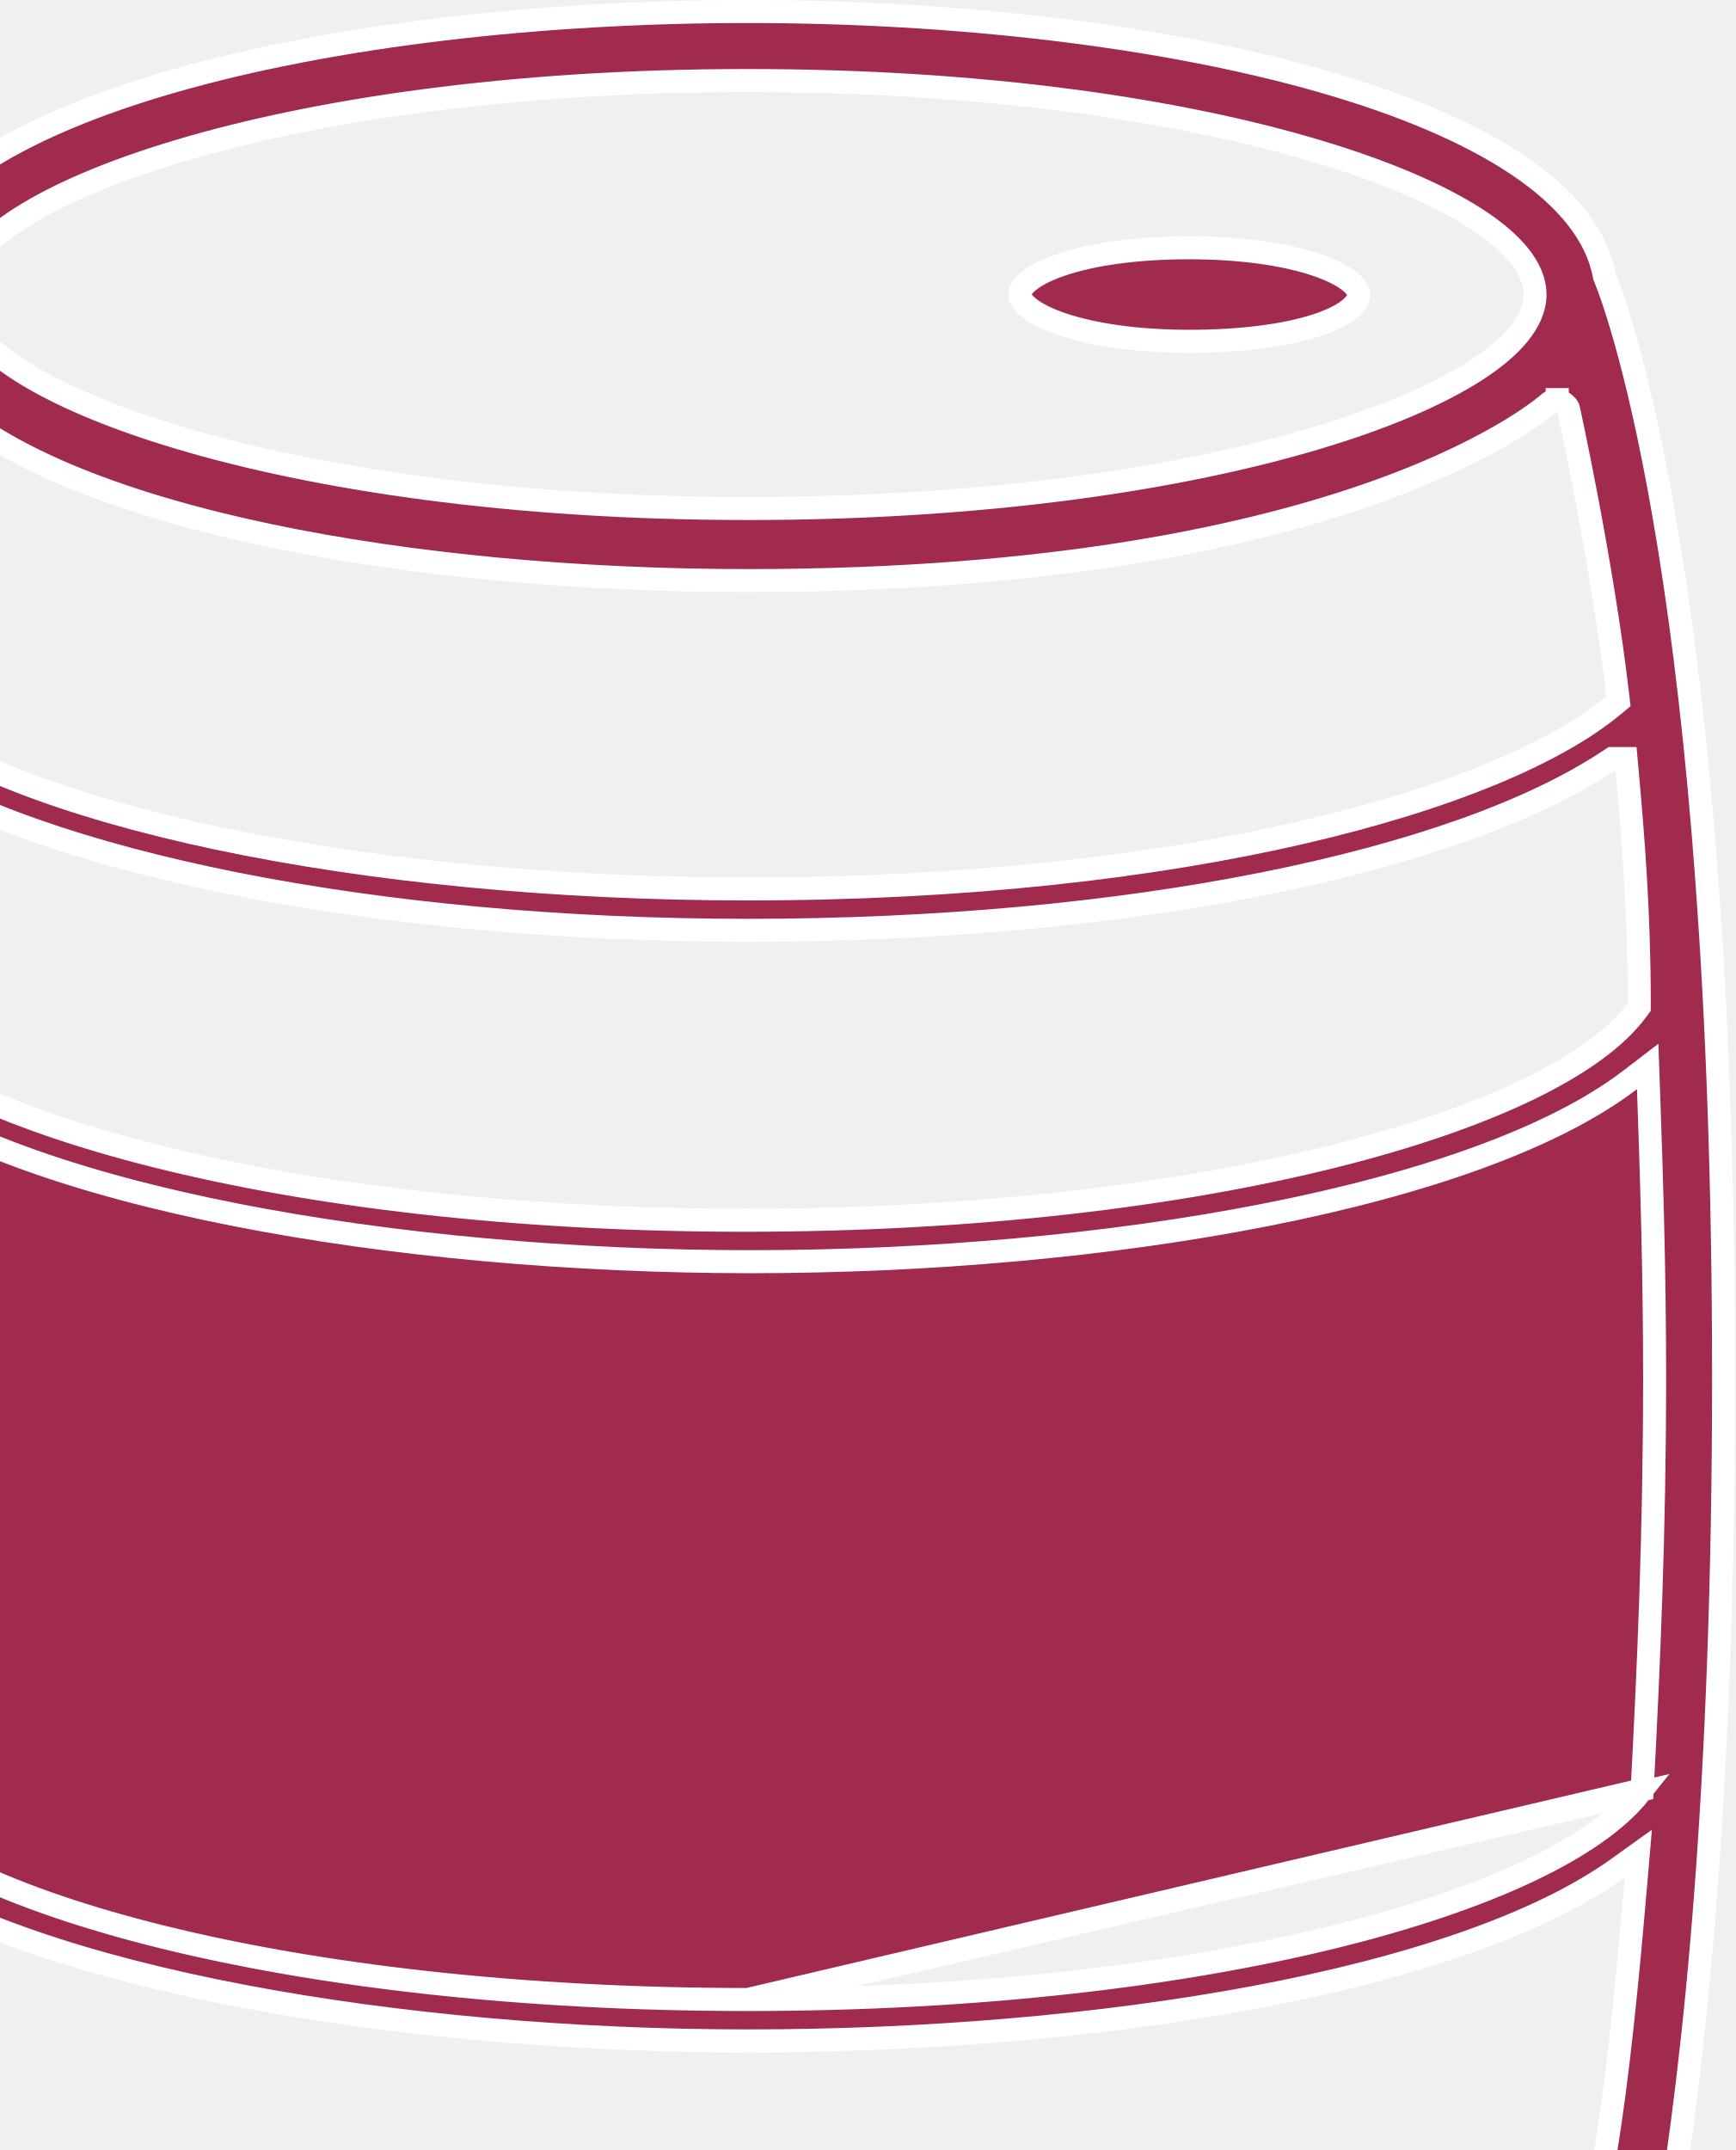
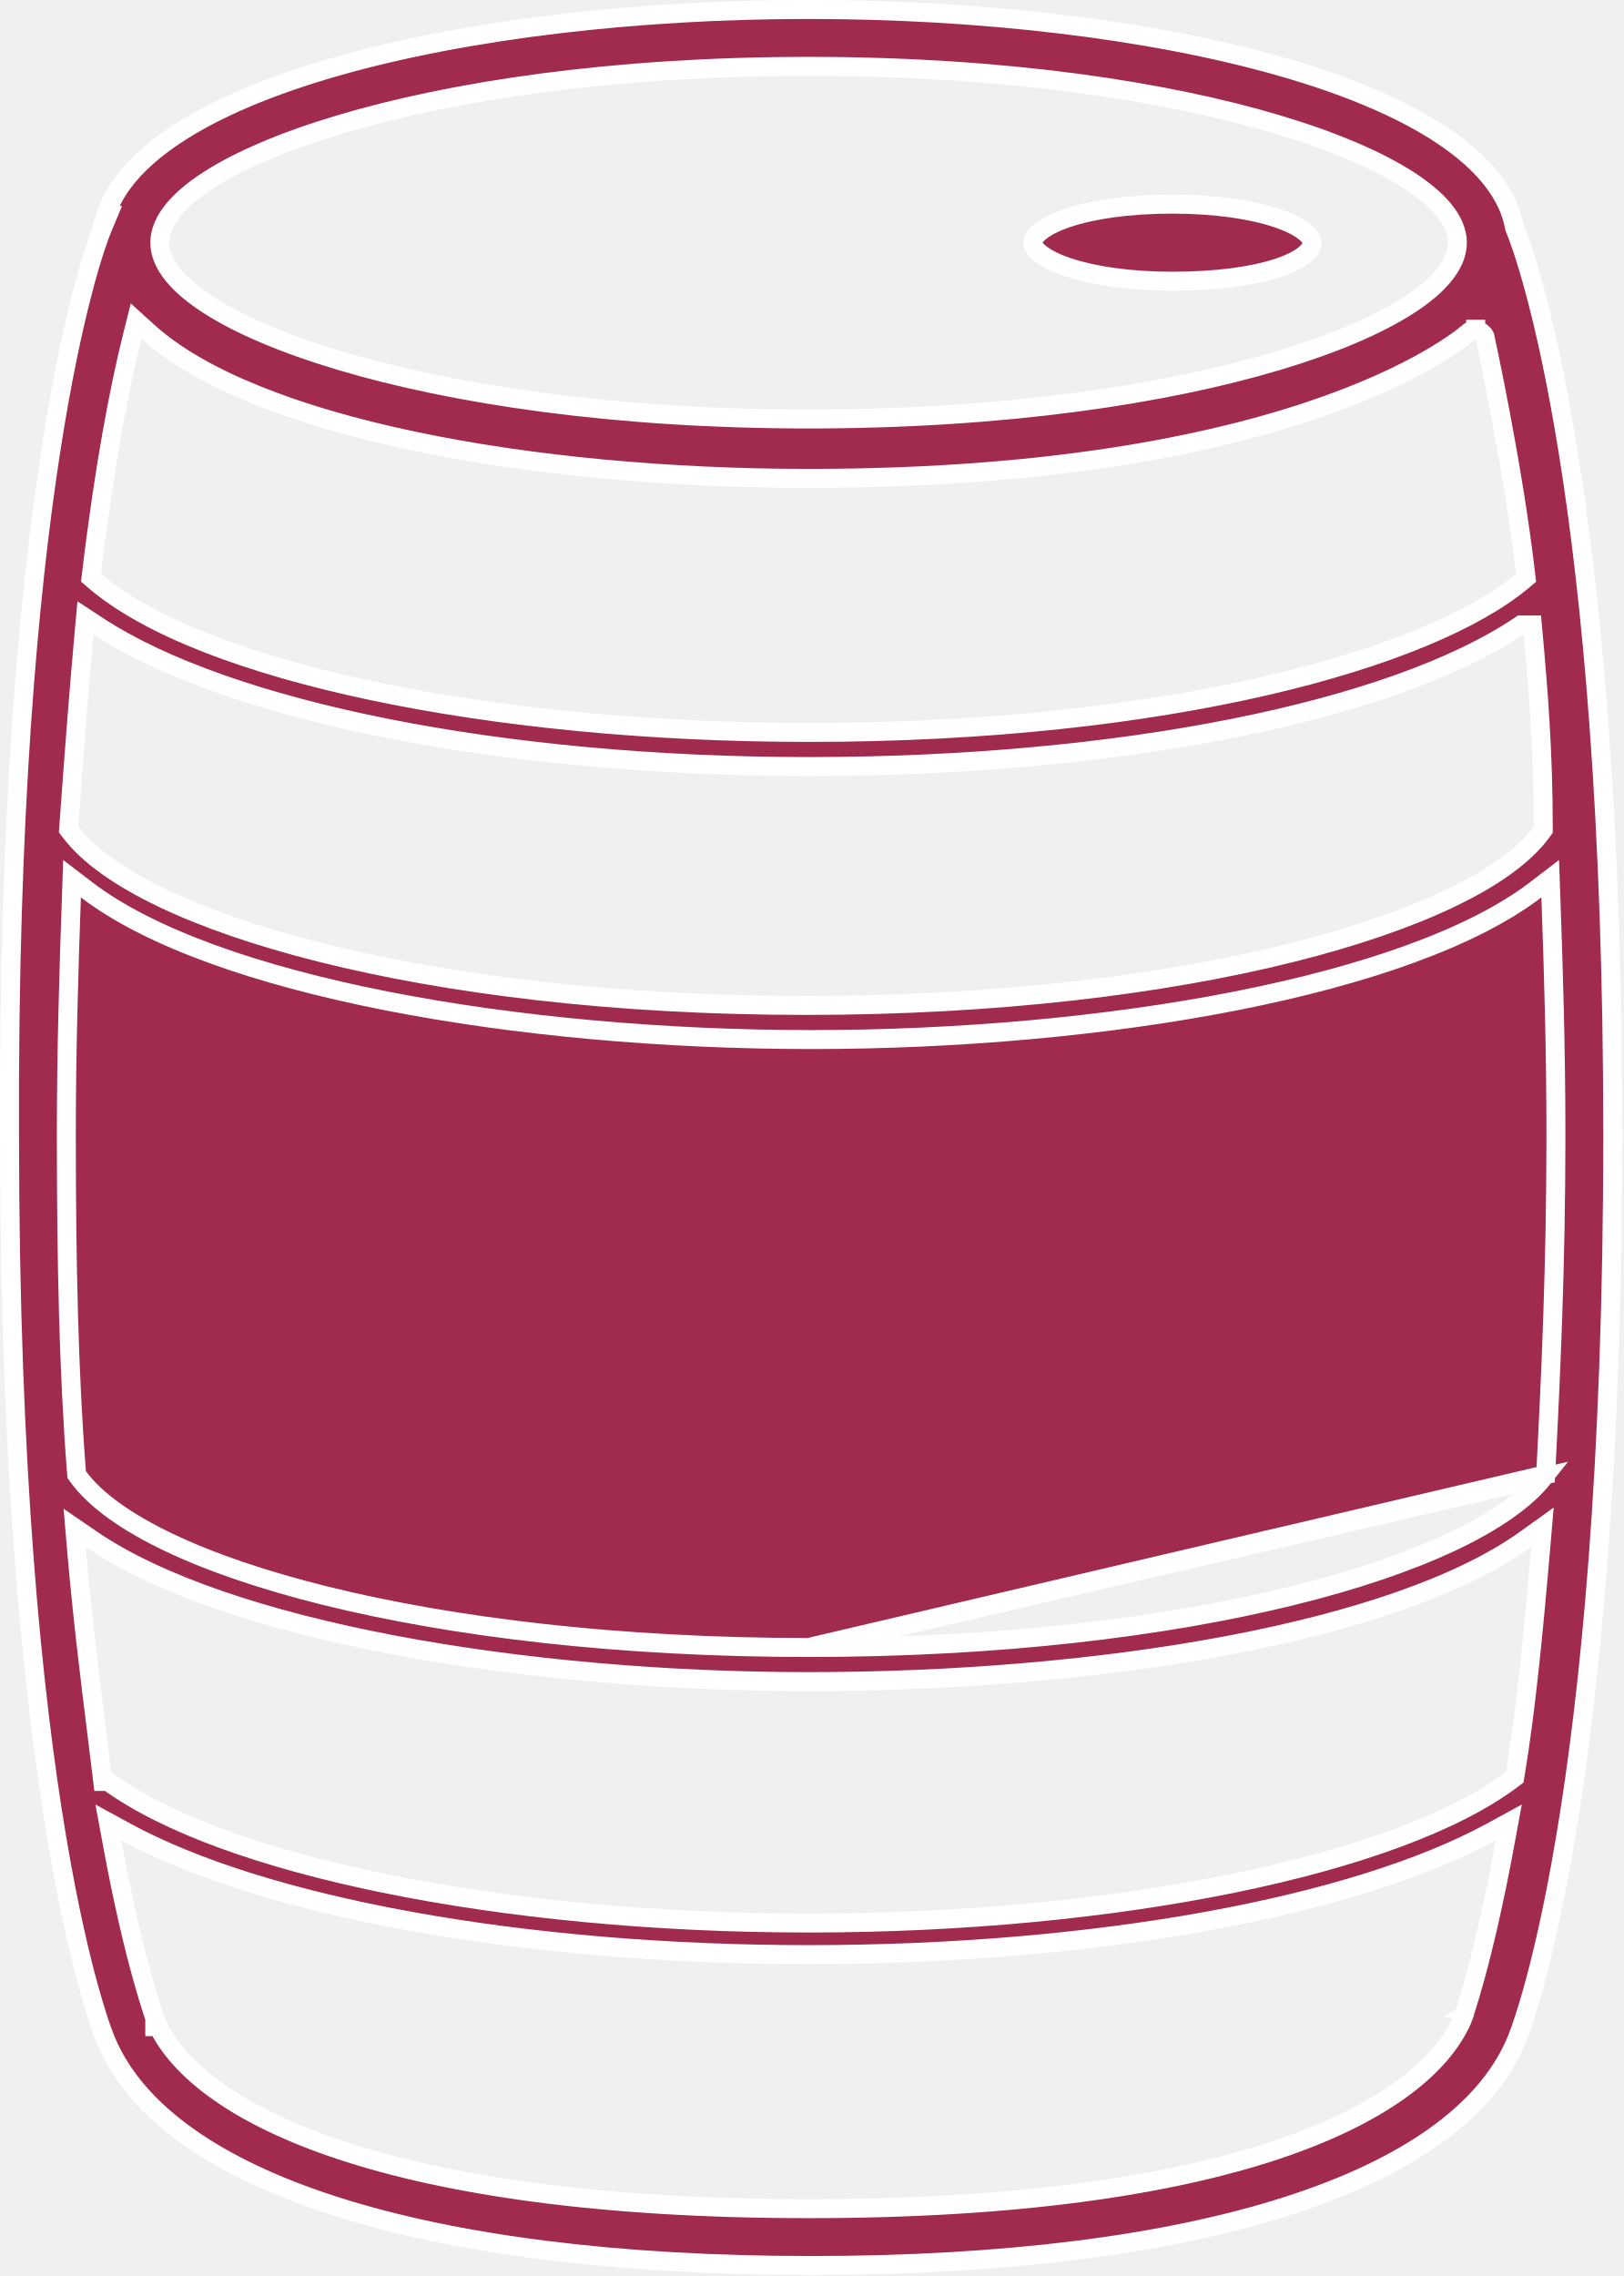
- <svg xmlns="http://www.w3.org/2000/svg" width="377" height="467" viewBox="0 0 377 467" fill="none">
-   <path d="M356.761 388.762L356.803 387.965C358.138 362.627 359.47 333.255 359.47 299.208C359.47 276.504 358.804 255.145 358.135 236.48L357.961 231.644L354.117 234.584C337.603 247.216 309.263 257.124 275.128 263.853C241.085 270.564 201.612 274.051 163.109 274.051C124.605 274.051 85.131 270.564 51.087 263.853C16.952 257.124 -11.387 247.216 -27.9 234.584L-31.751 231.638L-31.918 236.484C-32.583 255.808 -33.253 276.504 -33.253 299.208C-33.253 333.216 -32.588 362.61 -30.581 388.03L-30.525 388.74L-30.104 389.314C-25.58 395.468 -17.398 401.267 -6.424 406.518C4.608 411.798 18.707 416.637 35.349 420.746C68.638 428.965 112.312 434.312 162.442 434.313L356.761 388.762ZM356.761 388.762L356.264 389.387M356.761 388.762L356.264 389.387M356.264 389.387C351.417 395.493 343.018 401.275 331.856 406.525C320.642 411.8 306.423 416.638 289.698 420.747C256.246 428.965 212.574 434.312 162.447 434.313L356.264 389.387ZM-4.801 35.812C-14.295 42.179 -20.452 49.215 -22.885 56.808H-22.329L-23.774 60.271C-26.929 67.831 -48.896 130.774 -48.228 299.191V299.201C-48.228 476.322 -23.585 536.494 -22.511 538.639L-22.483 538.696L-22.457 538.754C-14.567 556.755 5.894 571.437 37.715 581.606C69.443 591.746 111.966 597.231 163.113 597.231C214.257 597.231 256.778 591.746 288.506 581.606C320.328 571.437 340.79 556.755 348.683 538.754L348.708 538.697L348.735 538.642C349.808 536.493 374.453 476.319 374.453 299.201C374.453 130.797 351.822 67.851 348.664 60.269L348.565 60.029L348.516 59.774C346.859 51.041 340.394 43 329.675 35.812C318.98 28.64 304.347 22.523 286.994 17.564C252.304 7.65 207.248 2.5 162.438 2.5C117.628 2.5 72.57 7.65 37.88 17.564C20.526 22.523 5.893 28.64 -4.801 35.812ZM-15.866 88.689L-14.854 84.638L-11.761 87.443C2.049 99.969 27.141 109.691 58.278 116.252C89.303 122.79 125.933 126.11 162.438 126.11C228.995 126.11 272.668 116.318 299.626 106.601C313.105 101.742 322.412 96.899 328.317 93.303C331.27 91.504 333.374 90.016 334.725 88.992C335.4 88.48 335.888 88.083 336.2 87.822C336.355 87.691 336.468 87.593 336.538 87.531C336.573 87.5 336.599 87.478 336.615 87.463L336.638 87.443L336.658 87.424C336.665 87.419 336.683 87.402 336.697 87.391C336.733 87.361 337.489 86.938 338.302 86.797V86.795H338.317V86.799C339.667 87.205 340.631 88.386 340.673 88.503C340.687 88.545 340.706 88.608 340.712 88.63C340.722 88.665 340.729 88.693 340.73 88.7C340.736 88.722 340.74 88.741 340.743 88.752C340.749 88.777 340.756 88.809 340.763 88.843C340.779 88.912 340.801 89.012 340.829 89.139C340.885 89.395 340.967 89.77 341.072 90.257C341.281 91.23 341.582 92.649 341.953 94.441C342.696 98.024 343.718 103.099 344.845 109.072C347.096 121.008 349.769 136.566 351.446 150.979L351.602 152.322L350.563 153.188C338.114 163.566 314.664 173.502 282.739 180.859C250.72 188.237 209.892 193.083 162.431 193.083C120.314 193.083 80.334 189.072 47.413 182.117C14.609 175.187 -11.566 165.258 -25.725 153.169L-26.742 152.3L-26.584 150.972C-23.241 122.901 -19.226 102.138 -15.866 88.689ZM349.585 165.181L350.215 164.761H350.972H350.974H353.256L353.463 167.034C354.799 181.714 356.142 198.463 356.134 217.906L356.133 218.726L355.648 219.386C351.123 225.539 342.901 231.379 331.857 236.691C320.753 242.032 306.551 246.956 289.785 251.149C256.246 259.536 212.237 265.051 161.77 265.051C111.303 265.051 67.46 259.537 34.003 251.149C17.277 246.957 3.098 242.033 -8.034 236.694C-19.113 231.38 -27.397 225.548 -32.08 219.424L-32.656 218.671L-32.588 217.727C-31.253 199.064 -29.922 181.718 -28.586 167.034L-28.209 162.892L-24.728 165.169C-7.794 176.242 18.66 185.492 51.174 191.964C83.636 198.424 121.942 202.077 162.438 202.077C203.603 202.077 242.077 198.424 274.453 191.964C306.883 185.493 332.994 176.245 349.585 165.181ZM334.669 532.658C334.668 532.659 334.668 532.659 332.332 531.77L334.668 532.659L334.639 532.735L334.606 532.809C328.838 545.423 313.024 557.724 285.4 566.879C257.666 576.07 217.574 582.249 162.449 582.249C107.324 582.249 67.065 576.07 39.248 566.879C12.667 558.097 -3.018 546.403 -9.032 534.27H-9.939V532.063C-9.967 531.967 -10.007 531.84 -10.06 531.674C-10.127 531.464 -10.209 531.215 -10.305 530.916L-10.348 530.786C-10.463 530.432 -10.596 530.021 -10.746 529.552C-11.347 527.674 -12.21 524.893 -13.261 521.108C-15.363 513.537 -18.211 501.971 -21.223 485.576L-22.171 480.419L-17.567 482.93C18.532 502.622 86.643 515.276 162.447 515.276C238.255 515.276 306.369 502.622 342.46 482.93L347.064 480.418L346.116 485.576C343.105 501.969 340.258 513.701 338.156 521.354C337.106 525.18 336.241 527.987 335.635 529.847C335.333 530.777 335.095 531.47 334.93 531.936C334.848 532.169 334.785 532.345 334.74 532.465C334.718 532.525 334.701 532.571 334.689 532.604L334.675 532.642L334.671 532.653L334.669 532.657L334.669 532.658ZM348.774 467.543L348.61 468.531L347.809 469.132C332.702 480.468 306.606 489.886 274.366 496.486C242.036 503.104 203.226 506.949 162.442 506.949C121.659 506.949 82.851 503.105 50.523 496.487C18.759 489.984 -7.041 480.747 -22.248 469.633H-23.657L-23.922 467.43C-24.366 463.73 -24.843 459.891 -25.34 455.901C-27.073 441.976 -29.035 426.209 -30.593 408.038L-31.044 402.778L-26.688 405.762C-9.134 417.792 19.267 427.21 52.894 433.604C86.447 439.985 124.929 443.306 162.435 443.306C200.285 443.306 238.935 440.151 272.484 433.854C306.112 427.542 334.316 418.127 351.514 405.793L355.925 402.629L355.462 408.038C353.463 431.36 351.457 451.441 348.774 467.543ZM-8.607 63.972C-8.607 60.949 -7.239 58.032 -5.036 55.335C-2.827 52.631 0.357 49.974 4.357 47.406C12.359 42.267 23.988 37.25 38.726 32.84C68.232 24.012 110.616 17.492 162.438 17.492C214.257 17.492 256.642 24.012 286.148 32.84C300.886 37.25 312.516 42.267 320.519 47.406C324.518 49.974 327.703 52.631 329.912 55.335C332.115 58.032 333.483 60.949 333.483 63.972C333.483 66.995 332.115 69.912 329.912 72.609C327.703 75.314 324.519 77.97 320.52 80.538C312.517 85.677 300.888 90.694 286.15 95.104C256.644 103.933 214.26 110.452 162.438 110.452C110.95 110.452 68.567 103.932 38.98 95.105C24.201 90.695 12.511 85.679 4.457 80.542C0.433 77.975 -2.775 75.32 -5.002 72.617C-7.222 69.922 -8.607 67.003 -8.607 63.972Z" fill="#A12B4E" stroke="white" stroke-width="5" />
-   <path d="M221.565 63.973C221.565 64.564 221.919 65.545 223.495 66.813C225.044 68.059 227.47 69.316 230.774 70.431C237.356 72.652 246.897 74.132 258.37 74.132C269.874 74.132 279.417 72.813 285.993 70.674C289.293 69.6 291.696 68.368 293.226 67.111C294.746 65.863 295.176 64.799 295.176 63.973C295.176 63.383 294.822 62.401 293.246 61.134C291.697 59.887 289.271 58.63 285.967 57.515C279.385 55.294 269.844 53.815 258.37 53.815C246.556 53.815 237.022 55.295 230.532 57.511C227.277 58.622 224.921 59.874 223.428 61.11C221.922 62.356 221.565 63.341 221.565 63.973Z" fill="#A12B4E" stroke="white" stroke-width="5" />
+ <svg xmlns="http://www.w3.org/2000/svg" width="428" height="600" viewBox="0 0 428 600" fill="none">
+   <path d="M407.504 388.762L407.546 387.965C408.881 362.627 410.213 333.255 410.213 299.208C410.213 276.504 409.547 255.145 408.877 236.48L408.704 231.644L404.86 234.584C388.345 247.216 360.006 257.124 325.871 263.853C291.828 270.564 252.355 274.051 213.851 274.051C175.348 274.051 135.873 270.564 101.83 263.853C67.695 257.124 39.355 247.216 22.843 234.584L18.992 231.638L18.825 236.484C18.16 255.808 17.489 276.504 17.489 299.208C17.489 333.216 18.154 362.61 20.161 388.03L20.217 388.74L20.639 389.314C25.163 395.468 33.344 401.267 44.318 406.518C55.351 411.798 69.45 416.637 86.092 420.746C119.381 428.965 163.055 434.312 213.185 434.313L407.504 388.762ZM407.504 388.762L407.007 389.387M407.504 388.762L407.007 389.387M407.007 389.387C402.159 395.493 393.761 401.275 382.598 406.525C371.385 411.8 357.166 416.638 340.441 420.747C306.988 428.965 263.317 434.312 213.19 434.313L407.007 389.387ZM45.942 35.812C36.447 42.179 30.291 49.215 27.858 56.808H28.414L26.969 60.271C23.814 67.831 1.846 130.774 2.515 299.191V299.201C2.515 476.322 27.157 536.494 28.231 538.639L28.26 538.696L28.285 538.754C36.176 556.755 56.636 571.437 88.458 581.606C120.186 591.746 162.709 597.231 213.855 597.231C264.999 597.231 307.521 591.746 339.249 581.606C371.07 571.437 391.532 556.755 399.425 538.754L399.45 538.697L399.478 538.642C400.55 536.493 425.196 476.319 425.196 299.201C425.196 130.797 402.564 67.851 399.407 60.269L399.307 60.029L399.259 59.774C397.602 51.041 391.136 43 380.417 35.812C369.723 28.64 355.09 22.523 337.737 17.564C303.047 7.65 257.991 2.5 213.181 2.5C168.371 2.5 123.313 7.65 88.622 17.564C71.269 22.523 56.635 28.64 45.942 35.812ZM34.877 88.689L35.889 84.638L38.982 87.443C52.792 99.969 77.884 109.691 109.02 116.252C140.046 122.79 176.676 126.11 213.181 126.11C279.737 126.11 323.411 116.318 350.368 106.601C363.848 101.742 373.155 96.899 379.06 93.303C382.013 91.504 384.117 90.016 385.467 88.992C386.143 88.48 386.631 88.083 386.942 87.822C387.098 87.691 387.21 87.593 387.281 87.531C387.294 87.52 387.305 87.51 387.315 87.501C387.333 87.485 387.347 87.472 387.358 87.463L387.38 87.443L387.401 87.424C387.407 87.419 387.426 87.402 387.439 87.391C387.476 87.361 388.232 86.938 389.045 86.797V86.795H389.06V86.799C390.41 87.205 391.374 88.386 391.416 88.503C391.43 88.545 391.449 88.608 391.455 88.63C391.464 88.664 391.471 88.692 391.473 88.7L391.473 88.7C391.478 88.722 391.483 88.741 391.486 88.752C391.491 88.777 391.499 88.809 391.506 88.843C391.522 88.912 391.544 89.012 391.572 89.139C391.628 89.395 391.71 89.77 391.814 90.257C392.024 91.23 392.325 92.649 392.696 94.441C393.438 98.024 394.461 103.099 395.587 109.072C397.839 121.008 400.512 136.566 402.189 150.979L402.345 152.322L401.306 153.188C388.856 163.566 365.407 173.502 333.482 180.859C301.463 188.237 260.635 193.083 213.173 193.083C171.056 193.083 131.077 189.072 98.156 182.117C65.352 175.187 39.177 165.258 25.018 153.169L24.001 152.3L24.159 150.972C27.502 122.901 31.517 102.138 34.877 88.689ZM400.328 165.181L400.958 164.761H401.715H401.716H403.999L404.206 167.034C405.542 181.714 406.885 198.463 406.876 217.906L406.876 218.726L406.39 219.386C401.866 225.539 393.643 231.379 382.599 236.691C371.495 242.032 357.294 246.956 340.527 251.149C306.988 259.536 262.98 265.051 212.512 265.051C162.046 265.051 118.203 259.537 84.746 251.149C68.02 246.957 53.841 242.033 42.708 236.694C31.63 231.38 23.345 225.548 18.662 219.424L18.087 218.671L18.155 217.727C19.489 199.064 20.821 181.718 22.157 167.034L22.534 162.892L26.015 165.169C42.949 176.242 69.402 185.492 101.916 191.964C134.379 198.424 172.685 202.077 213.181 202.077C254.346 202.077 292.819 198.424 325.196 191.964C357.626 185.493 383.736 176.245 400.328 165.181ZM385.411 532.658C385.411 532.659 385.411 532.659 383.075 531.77L385.411 532.659L385.382 532.735L385.348 532.809C379.581 545.423 363.767 557.724 336.143 566.879C308.408 576.07 268.316 582.249 213.191 582.249C158.067 582.249 117.808 576.07 89.99 566.879C63.41 558.097 47.724 546.403 41.711 534.27H40.804V532.063C40.775 531.967 40.735 531.84 40.682 531.674C40.606 531.434 40.511 531.143 40.395 530.786C40.28 530.432 40.147 530.021 39.997 529.552C39.396 527.674 38.533 524.893 37.482 521.108C35.379 513.537 32.532 501.971 29.52 485.576L28.572 480.419L33.176 482.93C69.275 502.622 137.386 515.276 213.189 515.276C288.997 515.276 357.111 502.622 393.203 482.93L397.806 480.418L396.859 485.576C393.848 501.969 391.001 513.701 388.899 521.354C387.848 525.18 386.984 527.987 386.378 529.847C386.075 530.777 385.837 531.47 385.673 531.936C385.591 532.169 385.527 532.345 385.483 532.465C385.461 532.525 385.444 532.571 385.432 532.604L385.418 532.642L385.413 532.653L385.412 532.657L385.411 532.658ZM399.517 467.543L399.353 468.531L398.552 469.132C383.444 480.468 357.348 489.886 325.108 496.486C292.779 503.104 253.969 506.949 213.185 506.949C172.401 506.949 133.594 503.105 101.265 496.487C69.502 489.984 43.702 480.747 28.494 469.633H27.085L26.821 467.43C26.377 463.73 25.899 459.891 25.403 455.901C23.67 441.976 21.708 426.209 20.15 408.038L19.699 402.778L24.054 405.762C41.608 417.792 70.01 427.21 103.636 433.604C137.19 439.985 175.672 443.306 213.177 443.306C251.028 443.306 289.678 440.151 323.226 433.854C356.855 427.542 385.059 418.127 402.257 405.793L406.668 402.629L406.204 408.038C404.205 431.36 402.199 451.441 399.517 467.543ZM42.136 63.972C42.136 60.949 43.504 58.032 45.707 55.335C47.916 52.631 51.1 49.974 55.099 47.406C63.102 42.267 74.731 37.25 89.469 32.84C118.975 24.012 161.359 17.492 213.181 17.492C265 17.492 307.384 24.012 336.891 32.84C351.629 37.25 363.258 42.267 371.262 47.406C375.261 49.974 378.445 52.631 380.655 55.335C382.858 58.032 384.226 60.949 384.226 63.972C384.226 66.995 382.858 69.912 380.655 72.609C378.446 75.314 375.261 77.97 371.262 80.538C363.26 85.677 351.63 90.694 336.893 95.104C307.387 103.933 265.003 110.452 213.181 110.452C161.693 110.452 119.31 103.932 89.723 95.105C74.944 90.695 63.254 85.679 55.2 80.542C51.176 77.975 47.968 75.32 45.741 72.617C43.521 69.922 42.136 67.003 42.136 63.972Z" fill="#A12B4E" stroke="white" stroke-width="5" />
+   <path d="M272.308 63.973C272.308 64.564 272.662 65.545 274.237 66.813C275.787 68.059 278.213 69.316 281.516 70.431C288.099 72.652 297.639 74.132 309.113 74.132C320.617 74.132 330.159 72.813 336.736 70.674C340.035 69.6 342.439 68.368 343.969 67.111C345.489 65.863 345.918 64.799 345.918 63.973C345.918 63.383 345.564 62.401 343.989 61.134C342.44 59.887 340.014 58.63 336.71 57.515C330.127 55.294 320.587 53.815 309.113 53.815C297.299 53.815 287.765 55.295 281.275 57.511C278.019 58.622 275.663 59.874 274.171 61.11C272.665 62.356 272.308 63.341 272.308 63.973Z" fill="#A12B4E" stroke="white" stroke-width="5" />
</svg>
